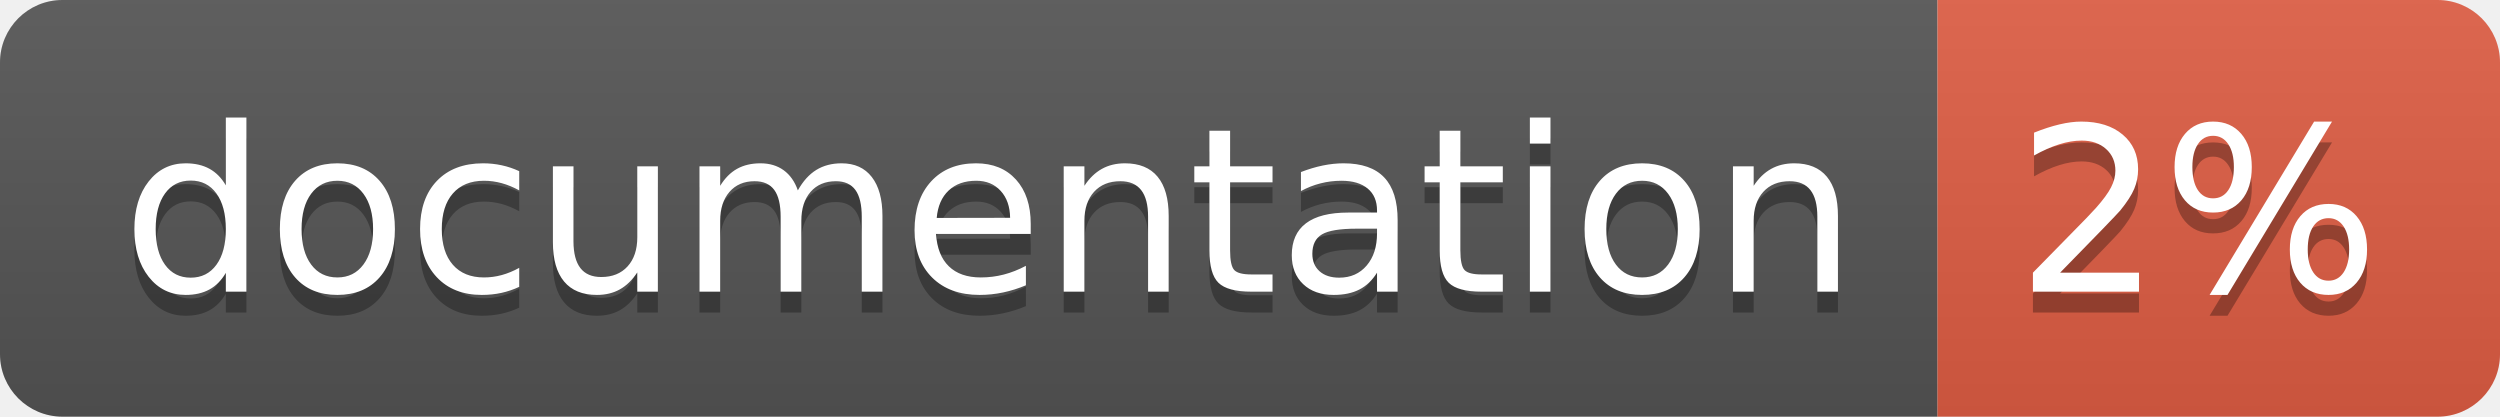
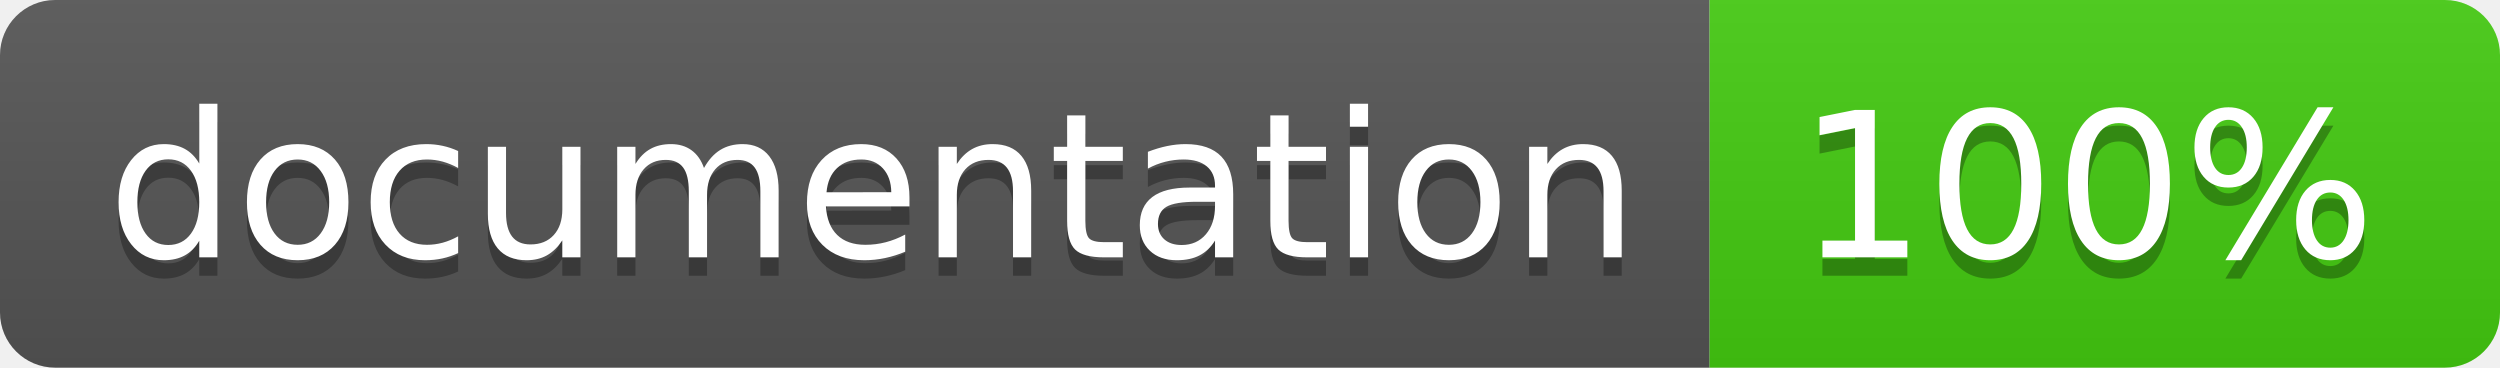
- <svg xmlns="http://www.w3.org/2000/svg" width="120" height="20">
+ <svg xmlns="http://www.w3.org/2000/svg" width="136" height="20">
  <linearGradient id="b" x2="0" y2="100%">
    <stop offset="0" stop-color="#bbb" stop-opacity=".1" />
    <stop offset="1" stop-opacity=".1" />
  </linearGradient>
  <clipPath id="a">
-     <rect width="120" height="20" rx="3" fill="#fff" />
+     <rect width="136" height="20" rx="3" fill="#fff" />
  </clipPath>
  <g clip-path="url(#a)">
    <path fill="#555" d="M0 0h93v20H0z" />
-     <path fill="#e05d44" d="M93 0h27v20H93z" />
-     <path fill="url(#b)" d="M0 0h120v20H0z" />
+     <path fill="#4c1" d="M93 0h43v20H93z" />
+     <path fill="url(#b)" d="M0 0h136v20H0z" />
  </g>
  <g fill="#fff" text-anchor="middle" font-family="DejaVu Sans,Verdana,Geneva,sans-serif" font-size="110">
    <text x="475" y="150" fill="#010101" fill-opacity=".3" transform="scale(.1)" textLength="830">
      documentation
    </text>
    <text x="475" y="140" transform="scale(.1)" textLength="830">
      documentation
    </text>
-     <text x="1055" y="150" fill="#010101" fill-opacity=".3" transform="scale(.1)" textLength="170">
-       2%
+     <text x="1135" y="150" fill="#010101" fill-opacity=".3" transform="scale(.1)" textLength="330">
+       100%
    </text>
-     <text x="1055" y="140" transform="scale(.1)" textLength="170">
-       2%
+     <text x="1135" y="140" transform="scale(.1)" textLength="330">
+       100%
    </text>
  </g>
</svg>
